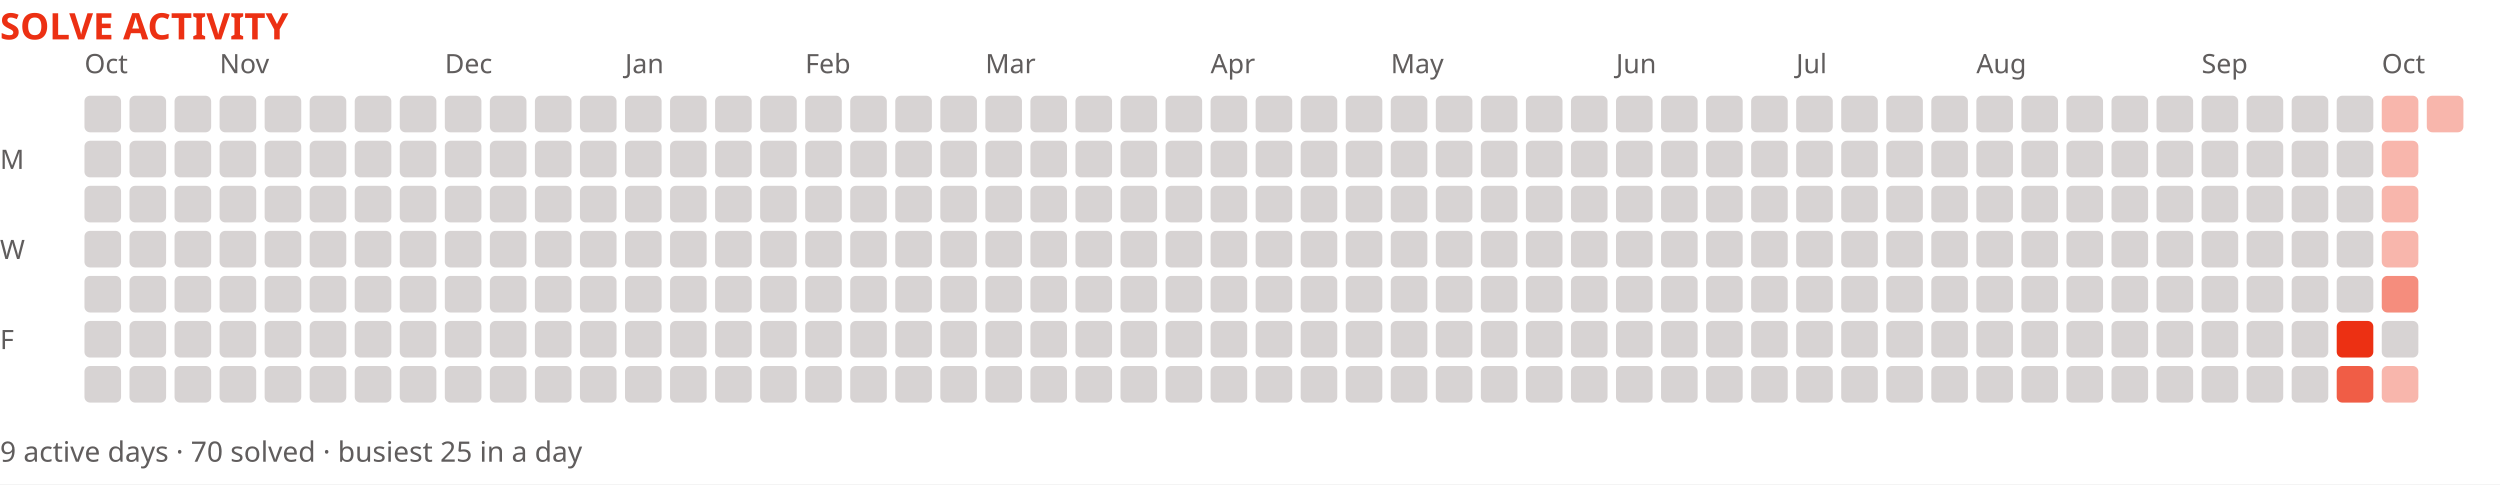
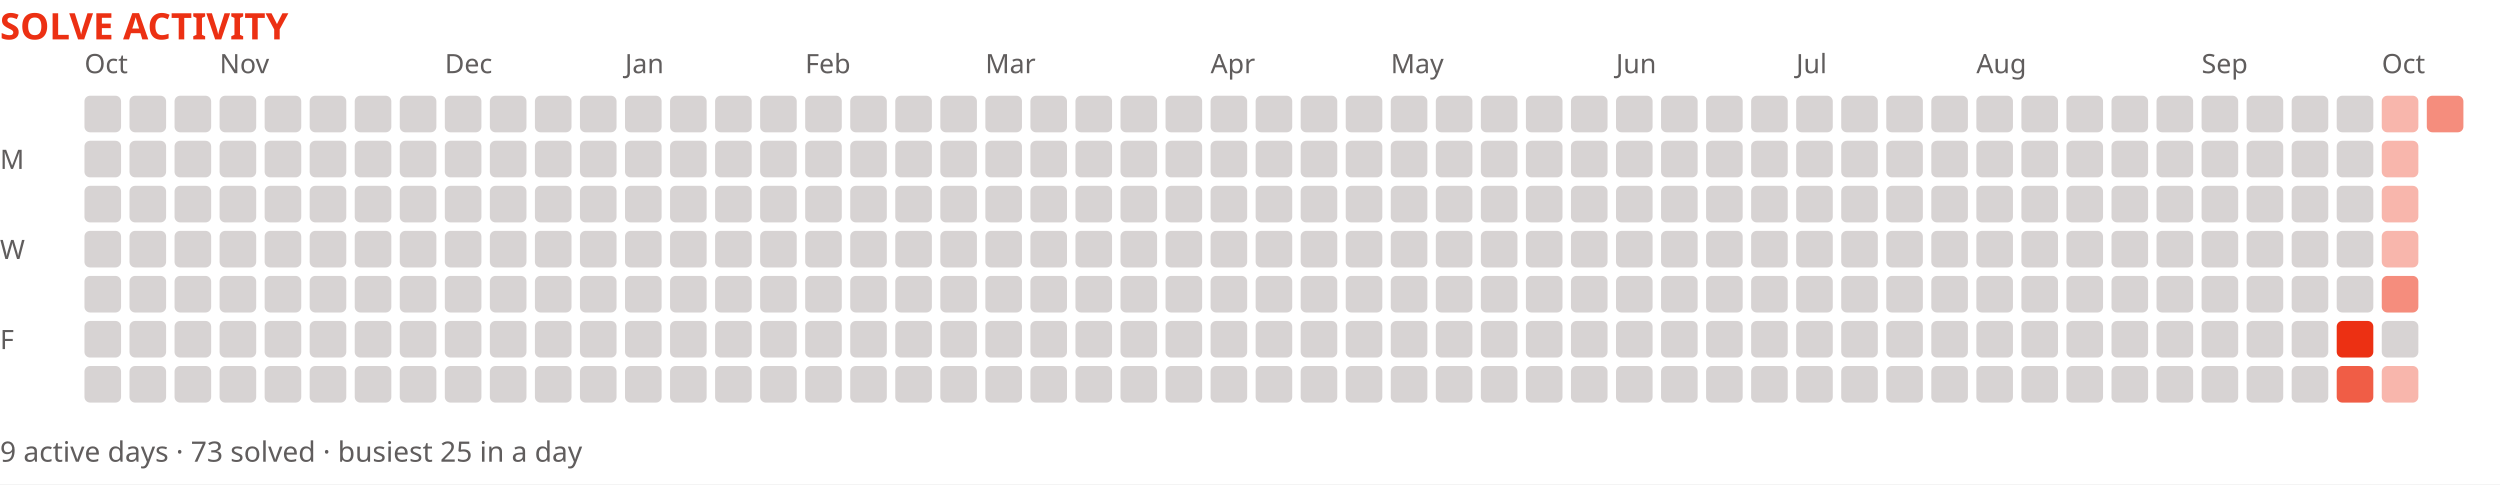
<svg xmlns="http://www.w3.org/2000/svg" width="888" height="172" viewBox="0 0 888 172" role="img" aria-label="Solve activity over the last year">
  <rect width="888" height="172" fill="#ffffff" />
  <text x="0" y="14" font-family="system-ui,sans-serif" font-size="13" font-weight="700" fill="#ec3013">SOLVE ACTIVITY</text>
  <text x="30" y="26" font-family="system-ui,sans-serif" font-size="9.5" fill="#605d5d">Oct</text>
  <text x="78" y="26" font-family="system-ui,sans-serif" font-size="9.5" fill="#605d5d">Nov</text>
  <text x="158" y="26" font-family="system-ui,sans-serif" font-size="9.5" fill="#605d5d">Dec</text>
  <text x="222" y="26" font-family="system-ui,sans-serif" font-size="9.5" fill="#605d5d">Jan</text>
  <text x="286" y="26" font-family="system-ui,sans-serif" font-size="9.5" fill="#605d5d">Feb</text>
  <text x="350" y="26" font-family="system-ui,sans-serif" font-size="9.5" fill="#605d5d">Mar</text>
  <text x="430" y="26" font-family="system-ui,sans-serif" font-size="9.5" fill="#605d5d">Apr</text>
  <text x="494" y="26" font-family="system-ui,sans-serif" font-size="9.5" fill="#605d5d">May</text>
  <text x="574" y="26" font-family="system-ui,sans-serif" font-size="9.5" fill="#605d5d">Jun</text>
  <text x="638" y="26" font-family="system-ui,sans-serif" font-size="9.5" fill="#605d5d">Jul</text>
  <text x="702" y="26" font-family="system-ui,sans-serif" font-size="9.5" fill="#605d5d">Aug</text>
  <text x="782" y="26" font-family="system-ui,sans-serif" font-size="9.5" fill="#605d5d">Sep</text>
  <text x="846" y="26" font-family="system-ui,sans-serif" font-size="9.5" fill="#605d5d">Oct</text>
  <text x="0" y="60" font-family="system-ui,sans-serif" font-size="9.5" fill="#605d5d">M</text>
  <text x="0" y="92" font-family="system-ui,sans-serif" font-size="9.5" fill="#605d5d">W</text>
  <text x="0" y="124" font-family="system-ui,sans-serif" font-size="9.5" fill="#605d5d">F</text>
  <rect x="30" y="34" width="13" height="13" fill="#d7d3d3" rx="2" />
  <rect x="30" y="50" width="13" height="13" fill="#d7d3d3" rx="2" />
  <rect x="30" y="66" width="13" height="13" fill="#d7d3d3" rx="2" />
  <rect x="30" y="82" width="13" height="13" fill="#d7d3d3" rx="2" />
  <rect x="30" y="98" width="13" height="13" fill="#d7d3d3" rx="2" />
  <rect x="30" y="114" width="13" height="13" fill="#d7d3d3" rx="2" />
  <rect x="30" y="130" width="13" height="13" fill="#d7d3d3" rx="2" />
  <rect x="46" y="34" width="13" height="13" fill="#d7d3d3" rx="2" />
  <rect x="46" y="50" width="13" height="13" fill="#d7d3d3" rx="2" />
  <rect x="46" y="66" width="13" height="13" fill="#d7d3d3" rx="2" />
  <rect x="46" y="82" width="13" height="13" fill="#d7d3d3" rx="2" />
  <rect x="46" y="98" width="13" height="13" fill="#d7d3d3" rx="2" />
  <rect x="46" y="114" width="13" height="13" fill="#d7d3d3" rx="2" />
  <rect x="46" y="130" width="13" height="13" fill="#d7d3d3" rx="2" />
  <rect x="62" y="34" width="13" height="13" fill="#d7d3d3" rx="2" />
  <rect x="62" y="50" width="13" height="13" fill="#d7d3d3" rx="2" />
  <rect x="62" y="66" width="13" height="13" fill="#d7d3d3" rx="2" />
  <rect x="62" y="82" width="13" height="13" fill="#d7d3d3" rx="2" />
  <rect x="62" y="98" width="13" height="13" fill="#d7d3d3" rx="2" />
  <rect x="62" y="114" width="13" height="13" fill="#d7d3d3" rx="2" />
  <rect x="62" y="130" width="13" height="13" fill="#d7d3d3" rx="2" />
  <rect x="78" y="34" width="13" height="13" fill="#d7d3d3" rx="2" />
  <rect x="78" y="50" width="13" height="13" fill="#d7d3d3" rx="2" />
  <rect x="78" y="66" width="13" height="13" fill="#d7d3d3" rx="2" />
  <rect x="78" y="82" width="13" height="13" fill="#d7d3d3" rx="2" />
  <rect x="78" y="98" width="13" height="13" fill="#d7d3d3" rx="2" />
  <rect x="78" y="114" width="13" height="13" fill="#d7d3d3" rx="2" />
  <rect x="78" y="130" width="13" height="13" fill="#d7d3d3" rx="2" />
  <rect x="94" y="34" width="13" height="13" fill="#d7d3d3" rx="2" />
  <rect x="94" y="50" width="13" height="13" fill="#d7d3d3" rx="2" />
  <rect x="94" y="66" width="13" height="13" fill="#d7d3d3" rx="2" />
  <rect x="94" y="82" width="13" height="13" fill="#d7d3d3" rx="2" />
  <rect x="94" y="98" width="13" height="13" fill="#d7d3d3" rx="2" />
  <rect x="94" y="114" width="13" height="13" fill="#d7d3d3" rx="2" />
  <rect x="94" y="130" width="13" height="13" fill="#d7d3d3" rx="2" />
  <rect x="110" y="34" width="13" height="13" fill="#d7d3d3" rx="2" />
  <rect x="110" y="50" width="13" height="13" fill="#d7d3d3" rx="2" />
  <rect x="110" y="66" width="13" height="13" fill="#d7d3d3" rx="2" />
  <rect x="110" y="82" width="13" height="13" fill="#d7d3d3" rx="2" />
  <rect x="110" y="98" width="13" height="13" fill="#d7d3d3" rx="2" />
  <rect x="110" y="114" width="13" height="13" fill="#d7d3d3" rx="2" />
  <rect x="110" y="130" width="13" height="13" fill="#d7d3d3" rx="2" />
  <rect x="126" y="34" width="13" height="13" fill="#d7d3d3" rx="2" />
  <rect x="126" y="50" width="13" height="13" fill="#d7d3d3" rx="2" />
  <rect x="126" y="66" width="13" height="13" fill="#d7d3d3" rx="2" />
  <rect x="126" y="82" width="13" height="13" fill="#d7d3d3" rx="2" />
  <rect x="126" y="98" width="13" height="13" fill="#d7d3d3" rx="2" />
  <rect x="126" y="114" width="13" height="13" fill="#d7d3d3" rx="2" />
  <rect x="126" y="130" width="13" height="13" fill="#d7d3d3" rx="2" />
  <rect x="142" y="34" width="13" height="13" fill="#d7d3d3" rx="2" />
  <rect x="142" y="50" width="13" height="13" fill="#d7d3d3" rx="2" />
  <rect x="142" y="66" width="13" height="13" fill="#d7d3d3" rx="2" />
  <rect x="142" y="82" width="13" height="13" fill="#d7d3d3" rx="2" />
  <rect x="142" y="98" width="13" height="13" fill="#d7d3d3" rx="2" />
  <rect x="142" y="114" width="13" height="13" fill="#d7d3d3" rx="2" />
  <rect x="142" y="130" width="13" height="13" fill="#d7d3d3" rx="2" />
  <rect x="158" y="34" width="13" height="13" fill="#d7d3d3" rx="2" />
  <rect x="158" y="50" width="13" height="13" fill="#d7d3d3" rx="2" />
  <rect x="158" y="66" width="13" height="13" fill="#d7d3d3" rx="2" />
  <rect x="158" y="82" width="13" height="13" fill="#d7d3d3" rx="2" />
  <rect x="158" y="98" width="13" height="13" fill="#d7d3d3" rx="2" />
  <rect x="158" y="114" width="13" height="13" fill="#d7d3d3" rx="2" />
  <rect x="158" y="130" width="13" height="13" fill="#d7d3d3" rx="2" />
  <rect x="174" y="34" width="13" height="13" fill="#d7d3d3" rx="2" />
  <rect x="174" y="50" width="13" height="13" fill="#d7d3d3" rx="2" />
  <rect x="174" y="66" width="13" height="13" fill="#d7d3d3" rx="2" />
  <rect x="174" y="82" width="13" height="13" fill="#d7d3d3" rx="2" />
  <rect x="174" y="98" width="13" height="13" fill="#d7d3d3" rx="2" />
  <rect x="174" y="114" width="13" height="13" fill="#d7d3d3" rx="2" />
  <rect x="174" y="130" width="13" height="13" fill="#d7d3d3" rx="2" />
  <rect x="190" y="34" width="13" height="13" fill="#d7d3d3" rx="2" />
  <rect x="190" y="50" width="13" height="13" fill="#d7d3d3" rx="2" />
  <rect x="190" y="66" width="13" height="13" fill="#d7d3d3" rx="2" />
  <rect x="190" y="82" width="13" height="13" fill="#d7d3d3" rx="2" />
  <rect x="190" y="98" width="13" height="13" fill="#d7d3d3" rx="2" />
  <rect x="190" y="114" width="13" height="13" fill="#d7d3d3" rx="2" />
  <rect x="190" y="130" width="13" height="13" fill="#d7d3d3" rx="2" />
  <rect x="206" y="34" width="13" height="13" fill="#d7d3d3" rx="2" />
  <rect x="206" y="50" width="13" height="13" fill="#d7d3d3" rx="2" />
  <rect x="206" y="66" width="13" height="13" fill="#d7d3d3" rx="2" />
  <rect x="206" y="82" width="13" height="13" fill="#d7d3d3" rx="2" />
  <rect x="206" y="98" width="13" height="13" fill="#d7d3d3" rx="2" />
  <rect x="206" y="114" width="13" height="13" fill="#d7d3d3" rx="2" />
  <rect x="206" y="130" width="13" height="13" fill="#d7d3d3" rx="2" />
  <rect x="222" y="34" width="13" height="13" fill="#d7d3d3" rx="2" />
  <rect x="222" y="50" width="13" height="13" fill="#d7d3d3" rx="2" />
  <rect x="222" y="66" width="13" height="13" fill="#d7d3d3" rx="2" />
  <rect x="222" y="82" width="13" height="13" fill="#d7d3d3" rx="2" />
  <rect x="222" y="98" width="13" height="13" fill="#d7d3d3" rx="2" />
  <rect x="222" y="114" width="13" height="13" fill="#d7d3d3" rx="2" />
  <rect x="222" y="130" width="13" height="13" fill="#d7d3d3" rx="2" />
  <rect x="238" y="34" width="13" height="13" fill="#d7d3d3" rx="2" />
  <rect x="238" y="50" width="13" height="13" fill="#d7d3d3" rx="2" />
  <rect x="238" y="66" width="13" height="13" fill="#d7d3d3" rx="2" />
  <rect x="238" y="82" width="13" height="13" fill="#d7d3d3" rx="2" />
  <rect x="238" y="98" width="13" height="13" fill="#d7d3d3" rx="2" />
  <rect x="238" y="114" width="13" height="13" fill="#d7d3d3" rx="2" />
  <rect x="238" y="130" width="13" height="13" fill="#d7d3d3" rx="2" />
  <rect x="254" y="34" width="13" height="13" fill="#d7d3d3" rx="2" />
  <rect x="254" y="50" width="13" height="13" fill="#d7d3d3" rx="2" />
  <rect x="254" y="66" width="13" height="13" fill="#d7d3d3" rx="2" />
  <rect x="254" y="82" width="13" height="13" fill="#d7d3d3" rx="2" />
  <rect x="254" y="98" width="13" height="13" fill="#d7d3d3" rx="2" />
  <rect x="254" y="114" width="13" height="13" fill="#d7d3d3" rx="2" />
  <rect x="254" y="130" width="13" height="13" fill="#d7d3d3" rx="2" />
  <rect x="270" y="34" width="13" height="13" fill="#d7d3d3" rx="2" />
  <rect x="270" y="50" width="13" height="13" fill="#d7d3d3" rx="2" />
  <rect x="270" y="66" width="13" height="13" fill="#d7d3d3" rx="2" />
  <rect x="270" y="82" width="13" height="13" fill="#d7d3d3" rx="2" />
  <rect x="270" y="98" width="13" height="13" fill="#d7d3d3" rx="2" />
  <rect x="270" y="114" width="13" height="13" fill="#d7d3d3" rx="2" />
  <rect x="270" y="130" width="13" height="13" fill="#d7d3d3" rx="2" />
  <rect x="286" y="34" width="13" height="13" fill="#d7d3d3" rx="2" />
  <rect x="286" y="50" width="13" height="13" fill="#d7d3d3" rx="2" />
  <rect x="286" y="66" width="13" height="13" fill="#d7d3d3" rx="2" />
  <rect x="286" y="82" width="13" height="13" fill="#d7d3d3" rx="2" />
  <rect x="286" y="98" width="13" height="13" fill="#d7d3d3" rx="2" />
  <rect x="286" y="114" width="13" height="13" fill="#d7d3d3" rx="2" />
  <rect x="286" y="130" width="13" height="13" fill="#d7d3d3" rx="2" />
  <rect x="302" y="34" width="13" height="13" fill="#d7d3d3" rx="2" />
  <rect x="302" y="50" width="13" height="13" fill="#d7d3d3" rx="2" />
  <rect x="302" y="66" width="13" height="13" fill="#d7d3d3" rx="2" />
  <rect x="302" y="82" width="13" height="13" fill="#d7d3d3" rx="2" />
  <rect x="302" y="98" width="13" height="13" fill="#d7d3d3" rx="2" />
  <rect x="302" y="114" width="13" height="13" fill="#d7d3d3" rx="2" />
  <rect x="302" y="130" width="13" height="13" fill="#d7d3d3" rx="2" />
  <rect x="318" y="34" width="13" height="13" fill="#d7d3d3" rx="2" />
  <rect x="318" y="50" width="13" height="13" fill="#d7d3d3" rx="2" />
  <rect x="318" y="66" width="13" height="13" fill="#d7d3d3" rx="2" />
  <rect x="318" y="82" width="13" height="13" fill="#d7d3d3" rx="2" />
  <rect x="318" y="98" width="13" height="13" fill="#d7d3d3" rx="2" />
  <rect x="318" y="114" width="13" height="13" fill="#d7d3d3" rx="2" />
  <rect x="318" y="130" width="13" height="13" fill="#d7d3d3" rx="2" />
  <rect x="334" y="34" width="13" height="13" fill="#d7d3d3" rx="2" />
  <rect x="334" y="50" width="13" height="13" fill="#d7d3d3" rx="2" />
  <rect x="334" y="66" width="13" height="13" fill="#d7d3d3" rx="2" />
  <rect x="334" y="82" width="13" height="13" fill="#d7d3d3" rx="2" />
  <rect x="334" y="98" width="13" height="13" fill="#d7d3d3" rx="2" />
  <rect x="334" y="114" width="13" height="13" fill="#d7d3d3" rx="2" />
  <rect x="334" y="130" width="13" height="13" fill="#d7d3d3" rx="2" />
  <rect x="350" y="34" width="13" height="13" fill="#d7d3d3" rx="2" />
  <rect x="350" y="50" width="13" height="13" fill="#d7d3d3" rx="2" />
  <rect x="350" y="66" width="13" height="13" fill="#d7d3d3" rx="2" />
  <rect x="350" y="82" width="13" height="13" fill="#d7d3d3" rx="2" />
  <rect x="350" y="98" width="13" height="13" fill="#d7d3d3" rx="2" />
  <rect x="350" y="114" width="13" height="13" fill="#d7d3d3" rx="2" />
  <rect x="350" y="130" width="13" height="13" fill="#d7d3d3" rx="2" />
  <rect x="366" y="34" width="13" height="13" fill="#d7d3d3" rx="2" />
  <rect x="366" y="50" width="13" height="13" fill="#d7d3d3" rx="2" />
  <rect x="366" y="66" width="13" height="13" fill="#d7d3d3" rx="2" />
  <rect x="366" y="82" width="13" height="13" fill="#d7d3d3" rx="2" />
  <rect x="366" y="98" width="13" height="13" fill="#d7d3d3" rx="2" />
  <rect x="366" y="114" width="13" height="13" fill="#d7d3d3" rx="2" />
  <rect x="366" y="130" width="13" height="13" fill="#d7d3d3" rx="2" />
  <rect x="382" y="34" width="13" height="13" fill="#d7d3d3" rx="2" />
  <rect x="382" y="50" width="13" height="13" fill="#d7d3d3" rx="2" />
  <rect x="382" y="66" width="13" height="13" fill="#d7d3d3" rx="2" />
  <rect x="382" y="82" width="13" height="13" fill="#d7d3d3" rx="2" />
  <rect x="382" y="98" width="13" height="13" fill="#d7d3d3" rx="2" />
  <rect x="382" y="114" width="13" height="13" fill="#d7d3d3" rx="2" />
  <rect x="382" y="130" width="13" height="13" fill="#d7d3d3" rx="2" />
  <rect x="398" y="34" width="13" height="13" fill="#d7d3d3" rx="2" />
  <rect x="398" y="50" width="13" height="13" fill="#d7d3d3" rx="2" />
  <rect x="398" y="66" width="13" height="13" fill="#d7d3d3" rx="2" />
  <rect x="398" y="82" width="13" height="13" fill="#d7d3d3" rx="2" />
  <rect x="398" y="98" width="13" height="13" fill="#d7d3d3" rx="2" />
  <rect x="398" y="114" width="13" height="13" fill="#d7d3d3" rx="2" />
  <rect x="398" y="130" width="13" height="13" fill="#d7d3d3" rx="2" />
  <rect x="414" y="34" width="13" height="13" fill="#d7d3d3" rx="2" />
  <rect x="414" y="50" width="13" height="13" fill="#d7d3d3" rx="2" />
  <rect x="414" y="66" width="13" height="13" fill="#d7d3d3" rx="2" />
  <rect x="414" y="82" width="13" height="13" fill="#d7d3d3" rx="2" />
  <rect x="414" y="98" width="13" height="13" fill="#d7d3d3" rx="2" />
  <rect x="414" y="114" width="13" height="13" fill="#d7d3d3" rx="2" />
  <rect x="414" y="130" width="13" height="13" fill="#d7d3d3" rx="2" />
  <rect x="430" y="34" width="13" height="13" fill="#d7d3d3" rx="2" />
  <rect x="430" y="50" width="13" height="13" fill="#d7d3d3" rx="2" />
  <rect x="430" y="66" width="13" height="13" fill="#d7d3d3" rx="2" />
  <rect x="430" y="82" width="13" height="13" fill="#d7d3d3" rx="2" />
  <rect x="430" y="98" width="13" height="13" fill="#d7d3d3" rx="2" />
  <rect x="430" y="114" width="13" height="13" fill="#d7d3d3" rx="2" />
  <rect x="430" y="130" width="13" height="13" fill="#d7d3d3" rx="2" />
  <rect x="446" y="34" width="13" height="13" fill="#d7d3d3" rx="2" />
  <rect x="446" y="50" width="13" height="13" fill="#d7d3d3" rx="2" />
  <rect x="446" y="66" width="13" height="13" fill="#d7d3d3" rx="2" />
  <rect x="446" y="82" width="13" height="13" fill="#d7d3d3" rx="2" />
  <rect x="446" y="98" width="13" height="13" fill="#d7d3d3" rx="2" />
  <rect x="446" y="114" width="13" height="13" fill="#d7d3d3" rx="2" />
  <rect x="446" y="130" width="13" height="13" fill="#d7d3d3" rx="2" />
  <rect x="462" y="34" width="13" height="13" fill="#d7d3d3" rx="2" />
  <rect x="462" y="50" width="13" height="13" fill="#d7d3d3" rx="2" />
  <rect x="462" y="66" width="13" height="13" fill="#d7d3d3" rx="2" />
  <rect x="462" y="82" width="13" height="13" fill="#d7d3d3" rx="2" />
  <rect x="462" y="98" width="13" height="13" fill="#d7d3d3" rx="2" />
  <rect x="462" y="114" width="13" height="13" fill="#d7d3d3" rx="2" />
  <rect x="462" y="130" width="13" height="13" fill="#d7d3d3" rx="2" />
  <rect x="478" y="34" width="13" height="13" fill="#d7d3d3" rx="2" />
  <rect x="478" y="50" width="13" height="13" fill="#d7d3d3" rx="2" />
  <rect x="478" y="66" width="13" height="13" fill="#d7d3d3" rx="2" />
  <rect x="478" y="82" width="13" height="13" fill="#d7d3d3" rx="2" />
  <rect x="478" y="98" width="13" height="13" fill="#d7d3d3" rx="2" />
  <rect x="478" y="114" width="13" height="13" fill="#d7d3d3" rx="2" />
  <rect x="478" y="130" width="13" height="13" fill="#d7d3d3" rx="2" />
  <rect x="494" y="34" width="13" height="13" fill="#d7d3d3" rx="2" />
  <rect x="494" y="50" width="13" height="13" fill="#d7d3d3" rx="2" />
  <rect x="494" y="66" width="13" height="13" fill="#d7d3d3" rx="2" />
  <rect x="494" y="82" width="13" height="13" fill="#d7d3d3" rx="2" />
  <rect x="494" y="98" width="13" height="13" fill="#d7d3d3" rx="2" />
  <rect x="494" y="114" width="13" height="13" fill="#d7d3d3" rx="2" />
  <rect x="494" y="130" width="13" height="13" fill="#d7d3d3" rx="2" />
  <rect x="510" y="34" width="13" height="13" fill="#d7d3d3" rx="2" />
  <rect x="510" y="50" width="13" height="13" fill="#d7d3d3" rx="2" />
  <rect x="510" y="66" width="13" height="13" fill="#d7d3d3" rx="2" />
  <rect x="510" y="82" width="13" height="13" fill="#d7d3d3" rx="2" />
  <rect x="510" y="98" width="13" height="13" fill="#d7d3d3" rx="2" />
  <rect x="510" y="114" width="13" height="13" fill="#d7d3d3" rx="2" />
  <rect x="510" y="130" width="13" height="13" fill="#d7d3d3" rx="2" />
  <rect x="526" y="34" width="13" height="13" fill="#d7d3d3" rx="2" />
  <rect x="526" y="50" width="13" height="13" fill="#d7d3d3" rx="2" />
  <rect x="526" y="66" width="13" height="13" fill="#d7d3d3" rx="2" />
  <rect x="526" y="82" width="13" height="13" fill="#d7d3d3" rx="2" />
  <rect x="526" y="98" width="13" height="13" fill="#d7d3d3" rx="2" />
  <rect x="526" y="114" width="13" height="13" fill="#d7d3d3" rx="2" />
  <rect x="526" y="130" width="13" height="13" fill="#d7d3d3" rx="2" />
  <rect x="542" y="34" width="13" height="13" fill="#d7d3d3" rx="2" />
  <rect x="542" y="50" width="13" height="13" fill="#d7d3d3" rx="2" />
  <rect x="542" y="66" width="13" height="13" fill="#d7d3d3" rx="2" />
  <rect x="542" y="82" width="13" height="13" fill="#d7d3d3" rx="2" />
  <rect x="542" y="98" width="13" height="13" fill="#d7d3d3" rx="2" />
  <rect x="542" y="114" width="13" height="13" fill="#d7d3d3" rx="2" />
  <rect x="542" y="130" width="13" height="13" fill="#d7d3d3" rx="2" />
  <rect x="558" y="34" width="13" height="13" fill="#d7d3d3" rx="2" />
  <rect x="558" y="50" width="13" height="13" fill="#d7d3d3" rx="2" />
  <rect x="558" y="66" width="13" height="13" fill="#d7d3d3" rx="2" />
  <rect x="558" y="82" width="13" height="13" fill="#d7d3d3" rx="2" />
  <rect x="558" y="98" width="13" height="13" fill="#d7d3d3" rx="2" />
  <rect x="558" y="114" width="13" height="13" fill="#d7d3d3" rx="2" />
  <rect x="558" y="130" width="13" height="13" fill="#d7d3d3" rx="2" />
  <rect x="574" y="34" width="13" height="13" fill="#d7d3d3" rx="2" />
  <rect x="574" y="50" width="13" height="13" fill="#d7d3d3" rx="2" />
  <rect x="574" y="66" width="13" height="13" fill="#d7d3d3" rx="2" />
  <rect x="574" y="82" width="13" height="13" fill="#d7d3d3" rx="2" />
  <rect x="574" y="98" width="13" height="13" fill="#d7d3d3" rx="2" />
  <rect x="574" y="114" width="13" height="13" fill="#d7d3d3" rx="2" />
  <rect x="574" y="130" width="13" height="13" fill="#d7d3d3" rx="2" />
  <rect x="590" y="34" width="13" height="13" fill="#d7d3d3" rx="2" />
  <rect x="590" y="50" width="13" height="13" fill="#d7d3d3" rx="2" />
  <rect x="590" y="66" width="13" height="13" fill="#d7d3d3" rx="2" />
  <rect x="590" y="82" width="13" height="13" fill="#d7d3d3" rx="2" />
  <rect x="590" y="98" width="13" height="13" fill="#d7d3d3" rx="2" />
  <rect x="590" y="114" width="13" height="13" fill="#d7d3d3" rx="2" />
  <rect x="590" y="130" width="13" height="13" fill="#d7d3d3" rx="2" />
  <rect x="606" y="34" width="13" height="13" fill="#d7d3d3" rx="2" />
  <rect x="606" y="50" width="13" height="13" fill="#d7d3d3" rx="2" />
  <rect x="606" y="66" width="13" height="13" fill="#d7d3d3" rx="2" />
  <rect x="606" y="82" width="13" height="13" fill="#d7d3d3" rx="2" />
  <rect x="606" y="98" width="13" height="13" fill="#d7d3d3" rx="2" />
  <rect x="606" y="114" width="13" height="13" fill="#d7d3d3" rx="2" />
  <rect x="606" y="130" width="13" height="13" fill="#d7d3d3" rx="2" />
  <rect x="622" y="34" width="13" height="13" fill="#d7d3d3" rx="2" />
  <rect x="622" y="50" width="13" height="13" fill="#d7d3d3" rx="2" />
  <rect x="622" y="66" width="13" height="13" fill="#d7d3d3" rx="2" />
  <rect x="622" y="82" width="13" height="13" fill="#d7d3d3" rx="2" />
  <rect x="622" y="98" width="13" height="13" fill="#d7d3d3" rx="2" />
  <rect x="622" y="114" width="13" height="13" fill="#d7d3d3" rx="2" />
  <rect x="622" y="130" width="13" height="13" fill="#d7d3d3" rx="2" />
  <rect x="638" y="34" width="13" height="13" fill="#d7d3d3" rx="2" />
  <rect x="638" y="50" width="13" height="13" fill="#d7d3d3" rx="2" />
  <rect x="638" y="66" width="13" height="13" fill="#d7d3d3" rx="2" />
  <rect x="638" y="82" width="13" height="13" fill="#d7d3d3" rx="2" />
  <rect x="638" y="98" width="13" height="13" fill="#d7d3d3" rx="2" />
  <rect x="638" y="114" width="13" height="13" fill="#d7d3d3" rx="2" />
  <rect x="638" y="130" width="13" height="13" fill="#d7d3d3" rx="2" />
  <rect x="654" y="34" width="13" height="13" fill="#d7d3d3" rx="2" />
  <rect x="654" y="50" width="13" height="13" fill="#d7d3d3" rx="2" />
  <rect x="654" y="66" width="13" height="13" fill="#d7d3d3" rx="2" />
  <rect x="654" y="82" width="13" height="13" fill="#d7d3d3" rx="2" />
  <rect x="654" y="98" width="13" height="13" fill="#d7d3d3" rx="2" />
  <rect x="654" y="114" width="13" height="13" fill="#d7d3d3" rx="2" />
  <rect x="654" y="130" width="13" height="13" fill="#d7d3d3" rx="2" />
  <rect x="670" y="34" width="13" height="13" fill="#d7d3d3" rx="2" />
  <rect x="670" y="50" width="13" height="13" fill="#d7d3d3" rx="2" />
  <rect x="670" y="66" width="13" height="13" fill="#d7d3d3" rx="2" />
  <rect x="670" y="82" width="13" height="13" fill="#d7d3d3" rx="2" />
  <rect x="670" y="98" width="13" height="13" fill="#d7d3d3" rx="2" />
  <rect x="670" y="114" width="13" height="13" fill="#d7d3d3" rx="2" />
  <rect x="670" y="130" width="13" height="13" fill="#d7d3d3" rx="2" />
  <rect x="686" y="34" width="13" height="13" fill="#d7d3d3" rx="2" />
  <rect x="686" y="50" width="13" height="13" fill="#d7d3d3" rx="2" />
  <rect x="686" y="66" width="13" height="13" fill="#d7d3d3" rx="2" />
  <rect x="686" y="82" width="13" height="13" fill="#d7d3d3" rx="2" />
  <rect x="686" y="98" width="13" height="13" fill="#d7d3d3" rx="2" />
  <rect x="686" y="114" width="13" height="13" fill="#d7d3d3" rx="2" />
  <rect x="686" y="130" width="13" height="13" fill="#d7d3d3" rx="2" />
  <rect x="702" y="34" width="13" height="13" fill="#d7d3d3" rx="2" />
  <rect x="702" y="50" width="13" height="13" fill="#d7d3d3" rx="2" />
  <rect x="702" y="66" width="13" height="13" fill="#d7d3d3" rx="2" />
  <rect x="702" y="82" width="13" height="13" fill="#d7d3d3" rx="2" />
  <rect x="702" y="98" width="13" height="13" fill="#d7d3d3" rx="2" />
  <rect x="702" y="114" width="13" height="13" fill="#d7d3d3" rx="2" />
  <rect x="702" y="130" width="13" height="13" fill="#d7d3d3" rx="2" />
  <rect x="718" y="34" width="13" height="13" fill="#d7d3d3" rx="2" />
  <rect x="718" y="50" width="13" height="13" fill="#d7d3d3" rx="2" />
  <rect x="718" y="66" width="13" height="13" fill="#d7d3d3" rx="2" />
  <rect x="718" y="82" width="13" height="13" fill="#d7d3d3" rx="2" />
  <rect x="718" y="98" width="13" height="13" fill="#d7d3d3" rx="2" />
  <rect x="718" y="114" width="13" height="13" fill="#d7d3d3" rx="2" />
  <rect x="718" y="130" width="13" height="13" fill="#d7d3d3" rx="2" />
  <rect x="734" y="34" width="13" height="13" fill="#d7d3d3" rx="2" />
  <rect x="734" y="50" width="13" height="13" fill="#d7d3d3" rx="2" />
  <rect x="734" y="66" width="13" height="13" fill="#d7d3d3" rx="2" />
  <rect x="734" y="82" width="13" height="13" fill="#d7d3d3" rx="2" />
  <rect x="734" y="98" width="13" height="13" fill="#d7d3d3" rx="2" />
  <rect x="734" y="114" width="13" height="13" fill="#d7d3d3" rx="2" />
  <rect x="734" y="130" width="13" height="13" fill="#d7d3d3" rx="2" />
  <rect x="750" y="34" width="13" height="13" fill="#d7d3d3" rx="2" />
  <rect x="750" y="50" width="13" height="13" fill="#d7d3d3" rx="2" />
  <rect x="750" y="66" width="13" height="13" fill="#d7d3d3" rx="2" />
  <rect x="750" y="82" width="13" height="13" fill="#d7d3d3" rx="2" />
  <rect x="750" y="98" width="13" height="13" fill="#d7d3d3" rx="2" />
  <rect x="750" y="114" width="13" height="13" fill="#d7d3d3" rx="2" />
  <rect x="750" y="130" width="13" height="13" fill="#d7d3d3" rx="2" />
  <rect x="766" y="34" width="13" height="13" fill="#d7d3d3" rx="2" />
  <rect x="766" y="50" width="13" height="13" fill="#d7d3d3" rx="2" />
  <rect x="766" y="66" width="13" height="13" fill="#d7d3d3" rx="2" />
  <rect x="766" y="82" width="13" height="13" fill="#d7d3d3" rx="2" />
  <rect x="766" y="98" width="13" height="13" fill="#d7d3d3" rx="2" />
  <rect x="766" y="114" width="13" height="13" fill="#d7d3d3" rx="2" />
  <rect x="766" y="130" width="13" height="13" fill="#d7d3d3" rx="2" />
  <rect x="782" y="34" width="13" height="13" fill="#d7d3d3" rx="2" />
  <rect x="782" y="50" width="13" height="13" fill="#d7d3d3" rx="2" />
  <rect x="782" y="66" width="13" height="13" fill="#d7d3d3" rx="2" />
  <rect x="782" y="82" width="13" height="13" fill="#d7d3d3" rx="2" />
  <rect x="782" y="98" width="13" height="13" fill="#d7d3d3" rx="2" />
  <rect x="782" y="114" width="13" height="13" fill="#d7d3d3" rx="2" />
  <rect x="782" y="130" width="13" height="13" fill="#d7d3d3" rx="2" />
  <rect x="798" y="34" width="13" height="13" fill="#d7d3d3" rx="2" />
  <rect x="798" y="50" width="13" height="13" fill="#d7d3d3" rx="2" />
  <rect x="798" y="66" width="13" height="13" fill="#d7d3d3" rx="2" />
  <rect x="798" y="82" width="13" height="13" fill="#d7d3d3" rx="2" />
  <rect x="798" y="98" width="13" height="13" fill="#d7d3d3" rx="2" />
  <rect x="798" y="114" width="13" height="13" fill="#d7d3d3" rx="2" />
  <rect x="798" y="130" width="13" height="13" fill="#d7d3d3" rx="2" />
  <rect x="814" y="34" width="13" height="13" fill="#d7d3d3" rx="2" />
  <rect x="814" y="50" width="13" height="13" fill="#d7d3d3" rx="2" />
  <rect x="814" y="66" width="13" height="13" fill="#d7d3d3" rx="2" />
  <rect x="814" y="82" width="13" height="13" fill="#d7d3d3" rx="2" />
  <rect x="814" y="98" width="13" height="13" fill="#d7d3d3" rx="2" />
  <rect x="814" y="114" width="13" height="13" fill="#d7d3d3" rx="2" />
  <rect x="814" y="130" width="13" height="13" fill="#d7d3d3" rx="2" />
  <rect x="830" y="34" width="13" height="13" fill="#d7d3d3" rx="2" />
  <rect x="830" y="50" width="13" height="13" fill="#d7d3d3" rx="2" />
  <rect x="830" y="66" width="13" height="13" fill="#d7d3d3" rx="2" />
  <rect x="830" y="82" width="13" height="13" fill="#d7d3d3" rx="2" />
  <rect x="830" y="98" width="13" height="13" fill="#d7d3d3" rx="2" />
  <rect x="830" y="114" width="13" height="13" fill="#ec3013" rx="2" />
  <rect x="830" y="130" width="13" height="13" fill="#ec3013c7" rx="2" />
  <rect x="846" y="34" width="13" height="13" fill="#ec301359" rx="2" />
  <rect x="846" y="50" width="13" height="13" fill="#ec301359" rx="2" />
  <rect x="846" y="66" width="13" height="13" fill="#ec301359" rx="2" />
  <rect x="846" y="82" width="13" height="13" fill="#ec301359" rx="2" />
  <rect x="846" y="98" width="13" height="13" fill="#ec30138c" rx="2" />
  <rect x="846" y="114" width="13" height="13" fill="#d7d3d3" rx="2" />
  <rect x="846" y="130" width="13" height="13" fill="#ec301359" rx="2" />
-   <rect x="862" y="34" width="13" height="13" fill="#ec301359" rx="2" />
-   <text x="0" y="164" font-family="system-ui,sans-serif" font-size="10" fill="#605d5d">9 active days · 70 solved · busiest 25 in a day</text>
+   <rect x="862" y="34" width="13" height="13" fill="#ec30138c" rx="2" />
+   <text x="0" y="164" font-family="system-ui,sans-serif" font-size="10" fill="#605d5d">9 active days · 73 solved · busiest 25 in a day</text>
</svg>
